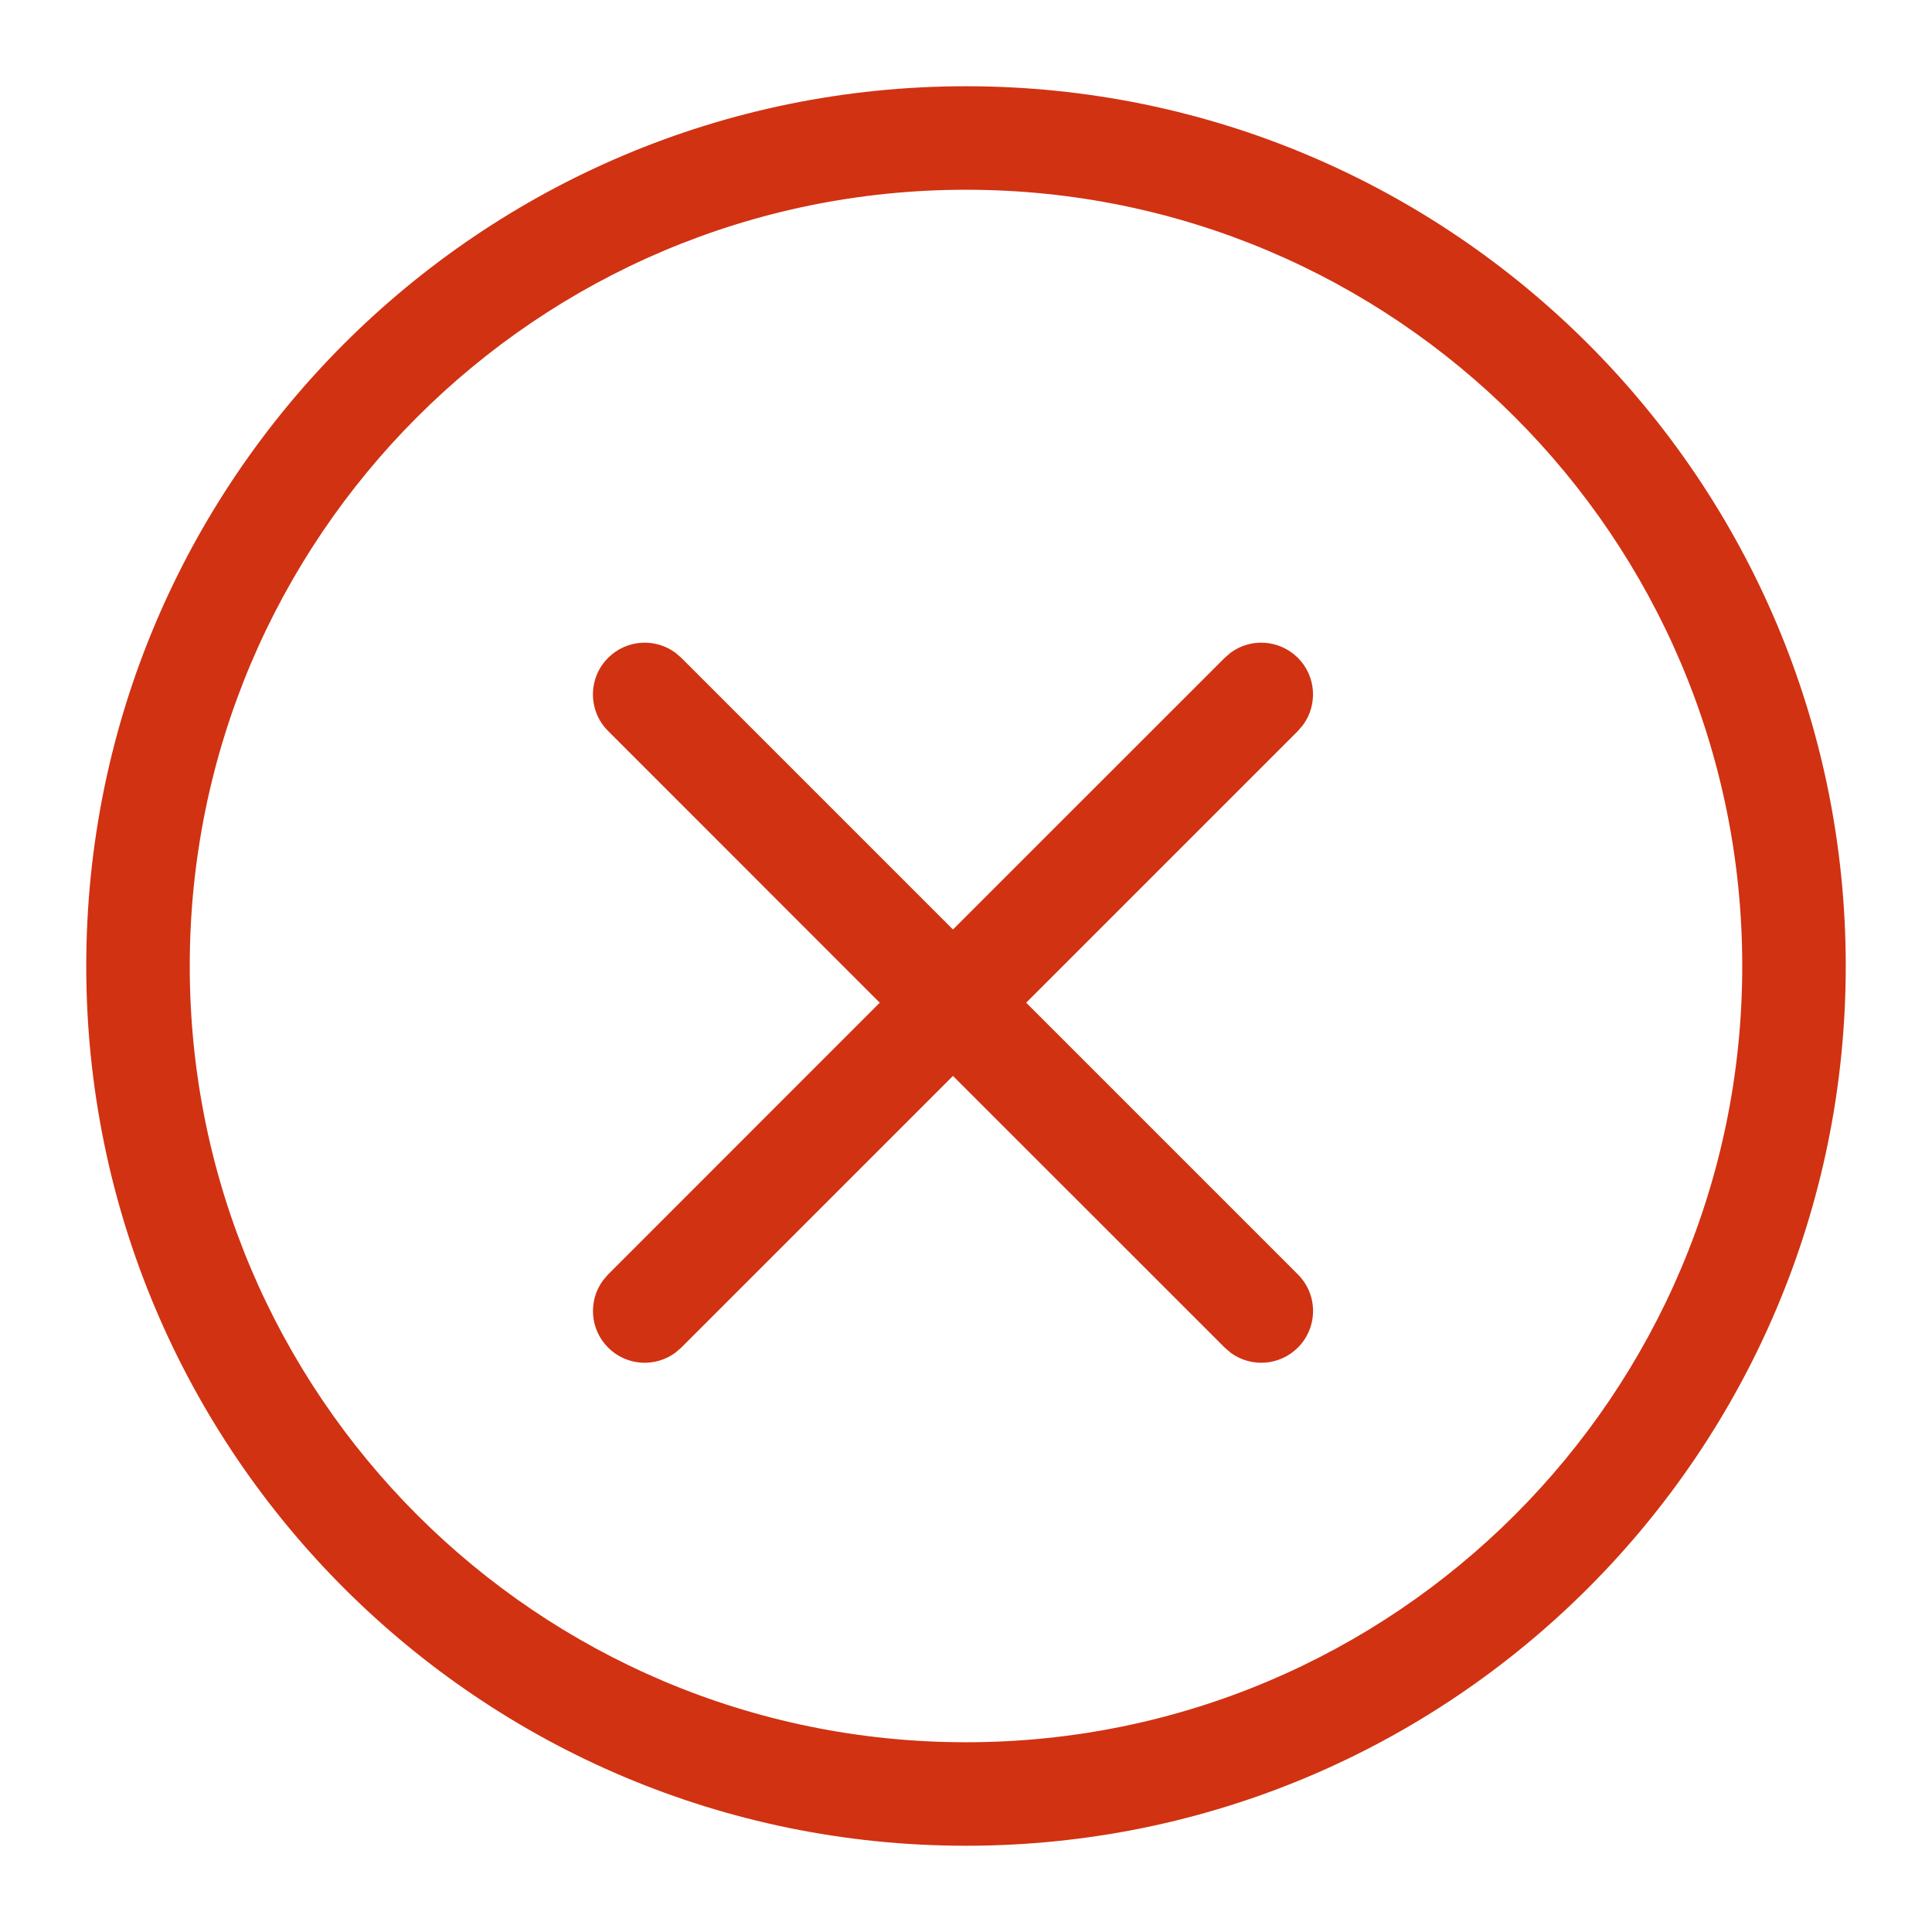
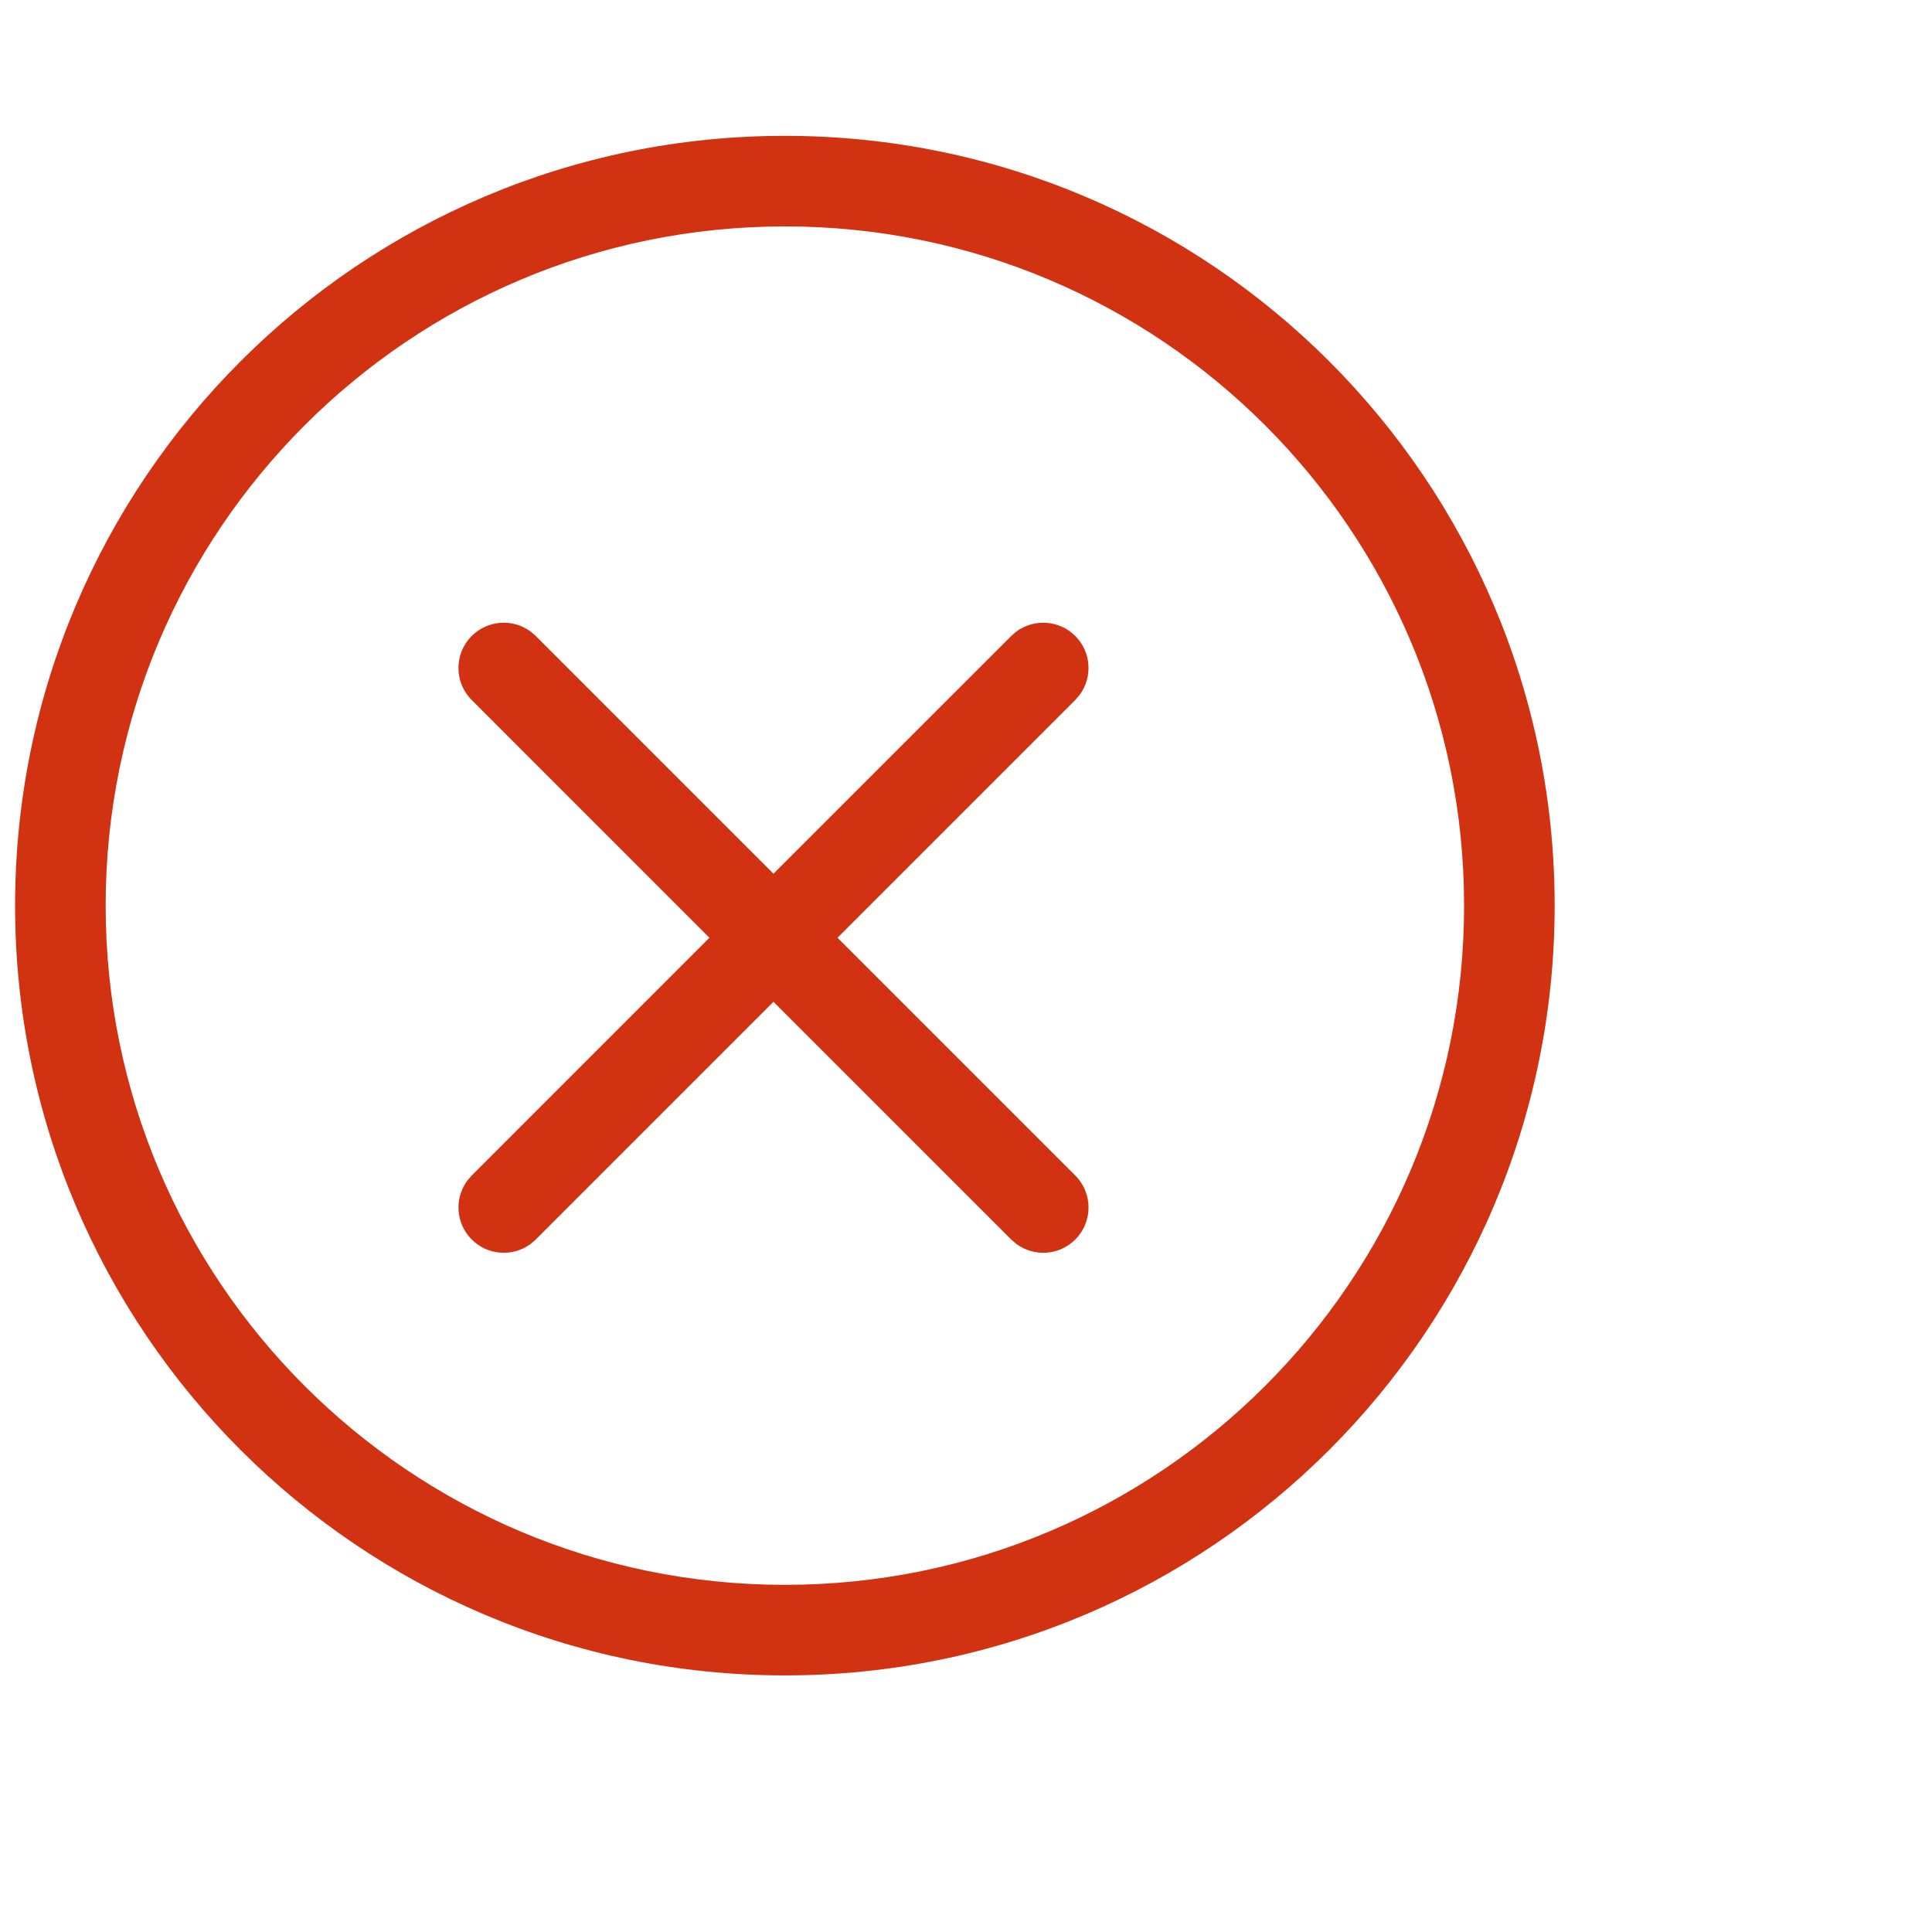
- <svg width="128px" height="128px" viewBox="10 11 28 28">
+ <svg width="40" height="40" viewBox="11 10 32 32">
  <g stroke="none" stroke-width="1" fill="none" fill-rule="evenodd" id="icon-flow-fail">
    <g transform="translate(11.25, 12.25)" fill="#D13212" fill-rule="nonzero">
      <path d="M12.75,0 C5.708,0 0,5.708 0,12.75 C0,19.792 5.708,25.5 12.75,25.5 C19.792,25.5 25.5,19.792 25.5,12.75 C25.5,5.708 19.792,0 12.75,0 Z M12.75,1.5 C18.963,1.5 24,6.537 24,12.75 C24,18.963 18.963,24 12.75,24 C6.537,24 1.5,18.963 1.5,12.75 C1.5,6.537 6.537,1.5 12.75,1.5 Z" />
      <path d="M16.583,8.211 C16.877,7.993 17.293,8.018 17.56,8.284 C17.826,8.55 17.85,8.967 17.632,9.26 L17.56,9.344 L13.622,13.282 L17.56,17.22 C17.853,17.513 17.853,17.987 17.56,18.28 C17.293,18.547 16.877,18.571 16.583,18.353 L16.499,18.28 L12.561,14.343 L8.624,18.28 L8.54,18.353 C8.246,18.571 7.829,18.547 7.563,18.28 C7.297,18.014 7.273,17.597 7.491,17.304 L7.563,17.22 L11.5,13.282 L7.563,9.344 C7.27,9.052 7.27,8.577 7.563,8.284 C7.829,8.018 8.246,7.993 8.54,8.211 L8.624,8.284 L12.561,12.221 L16.499,8.284 L16.583,8.211 Z" />
    </g>
  </g>
</svg>
